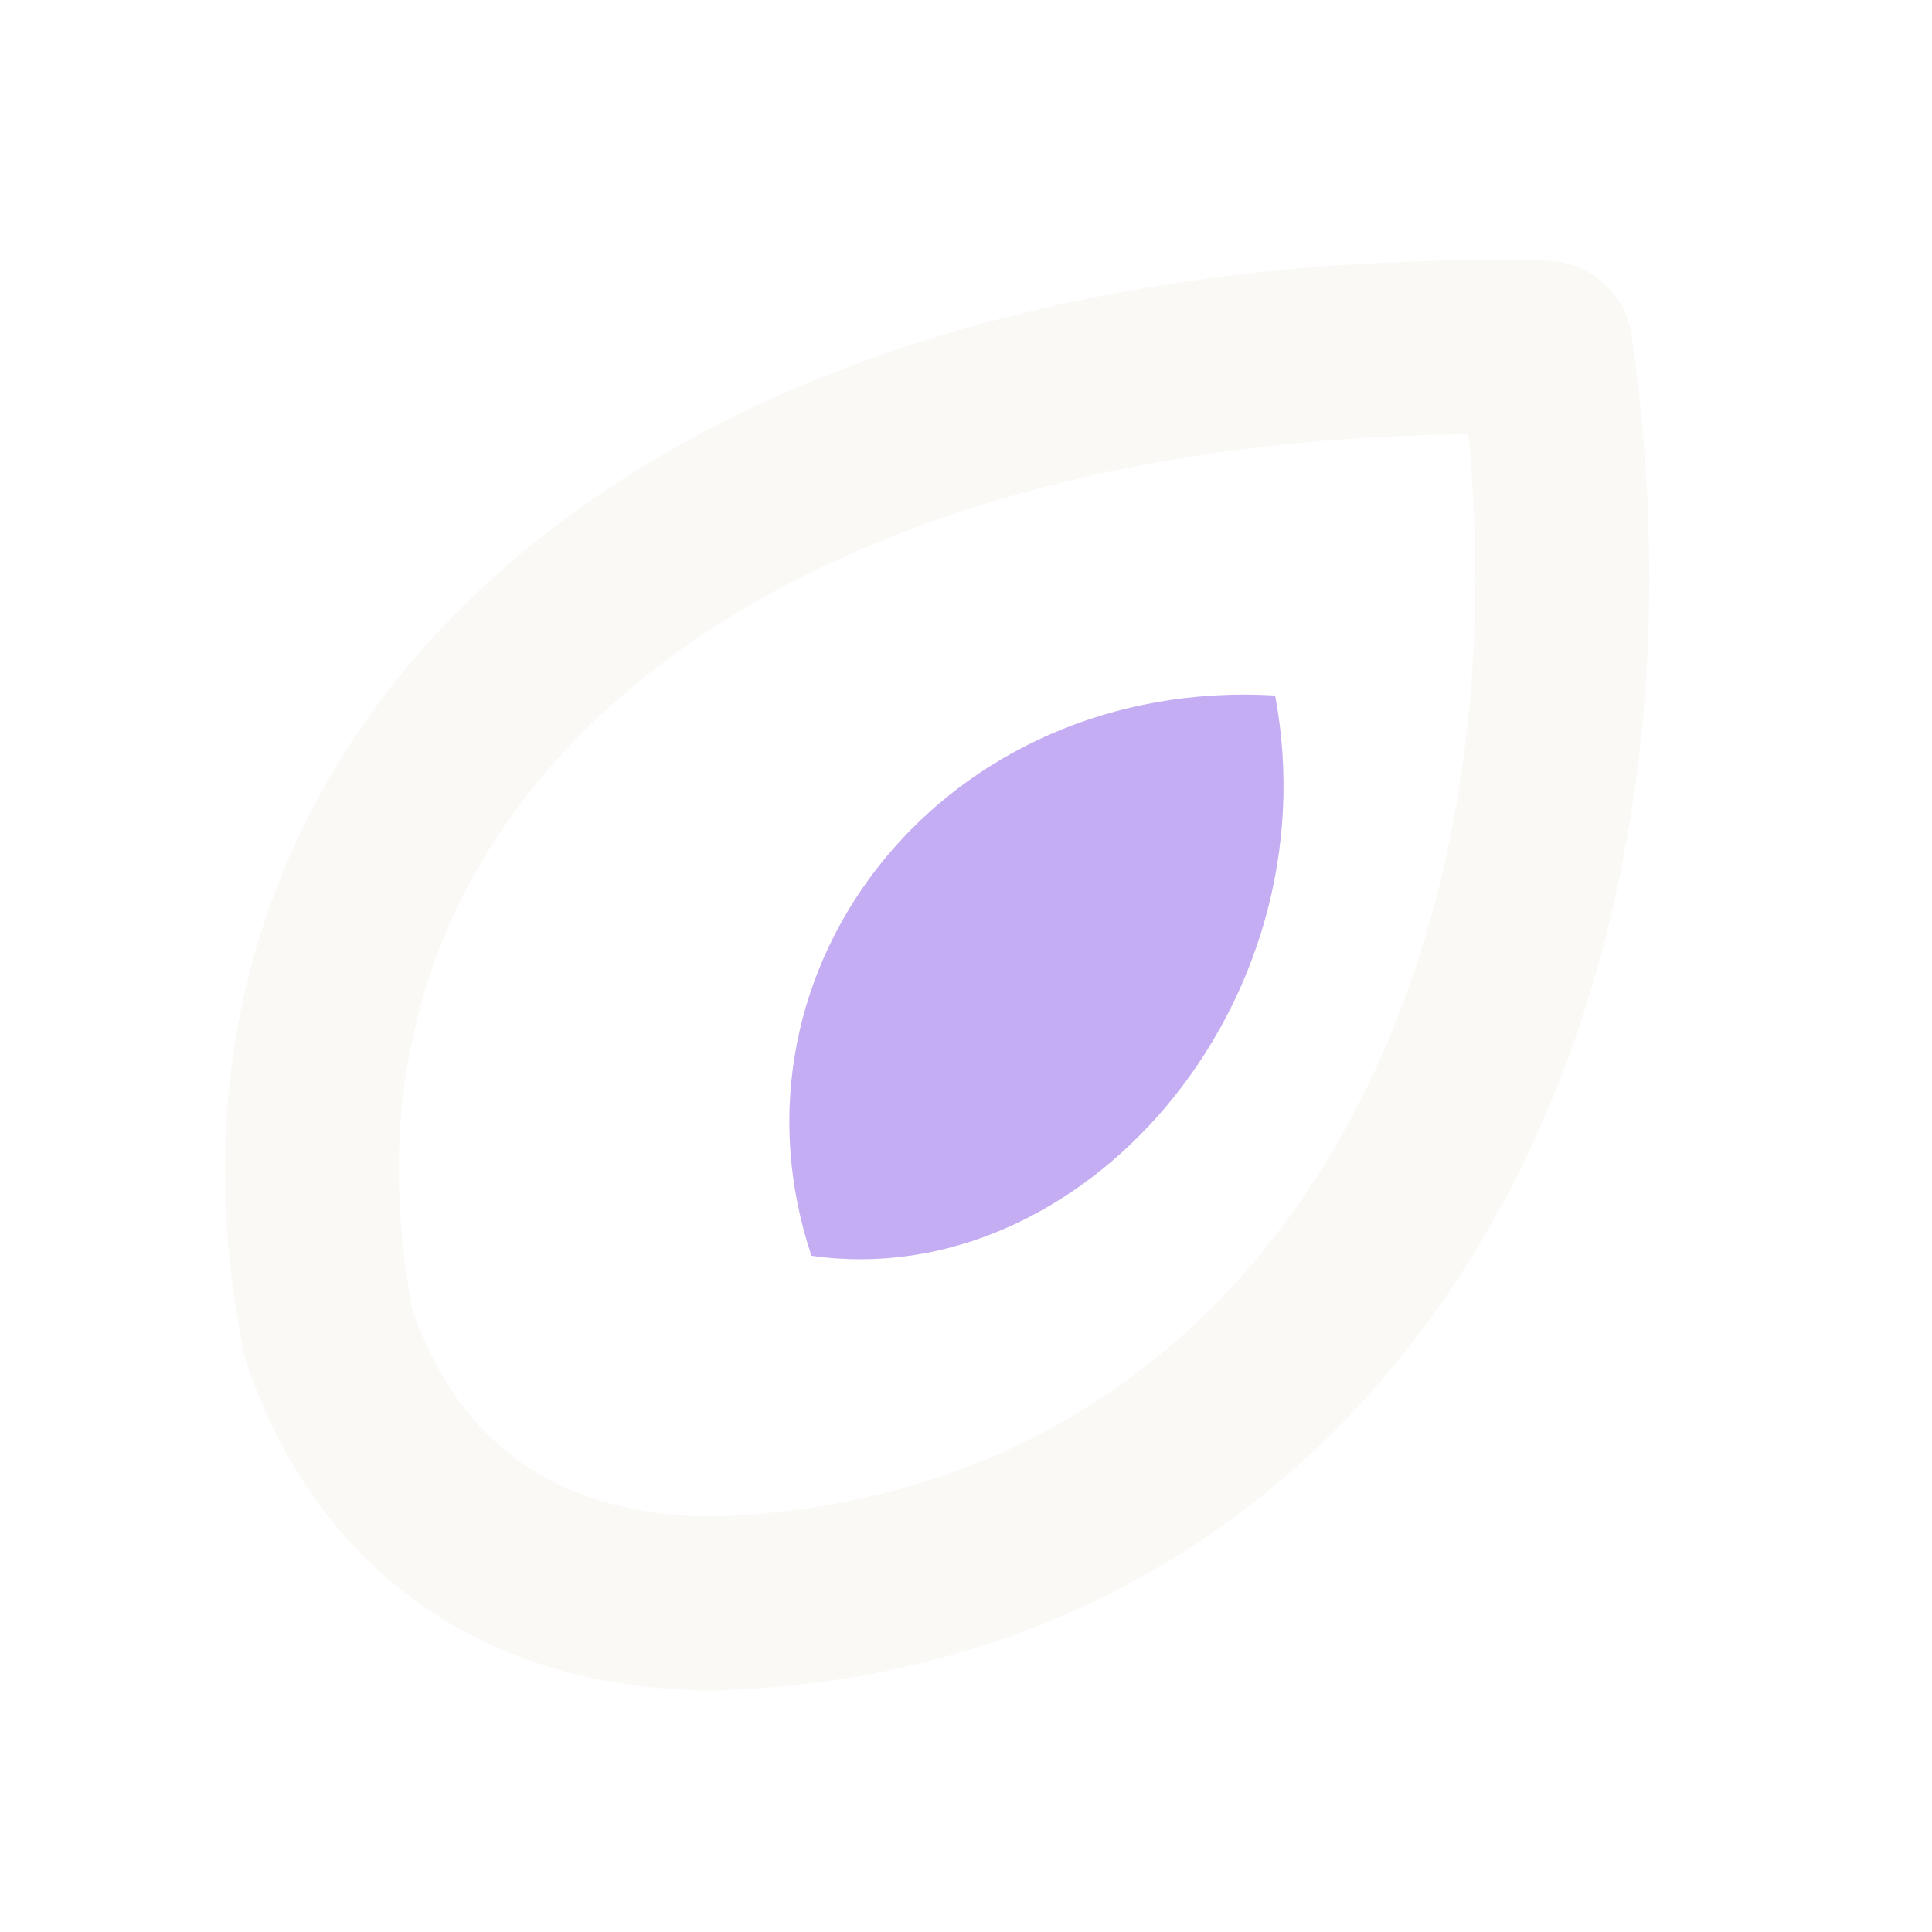
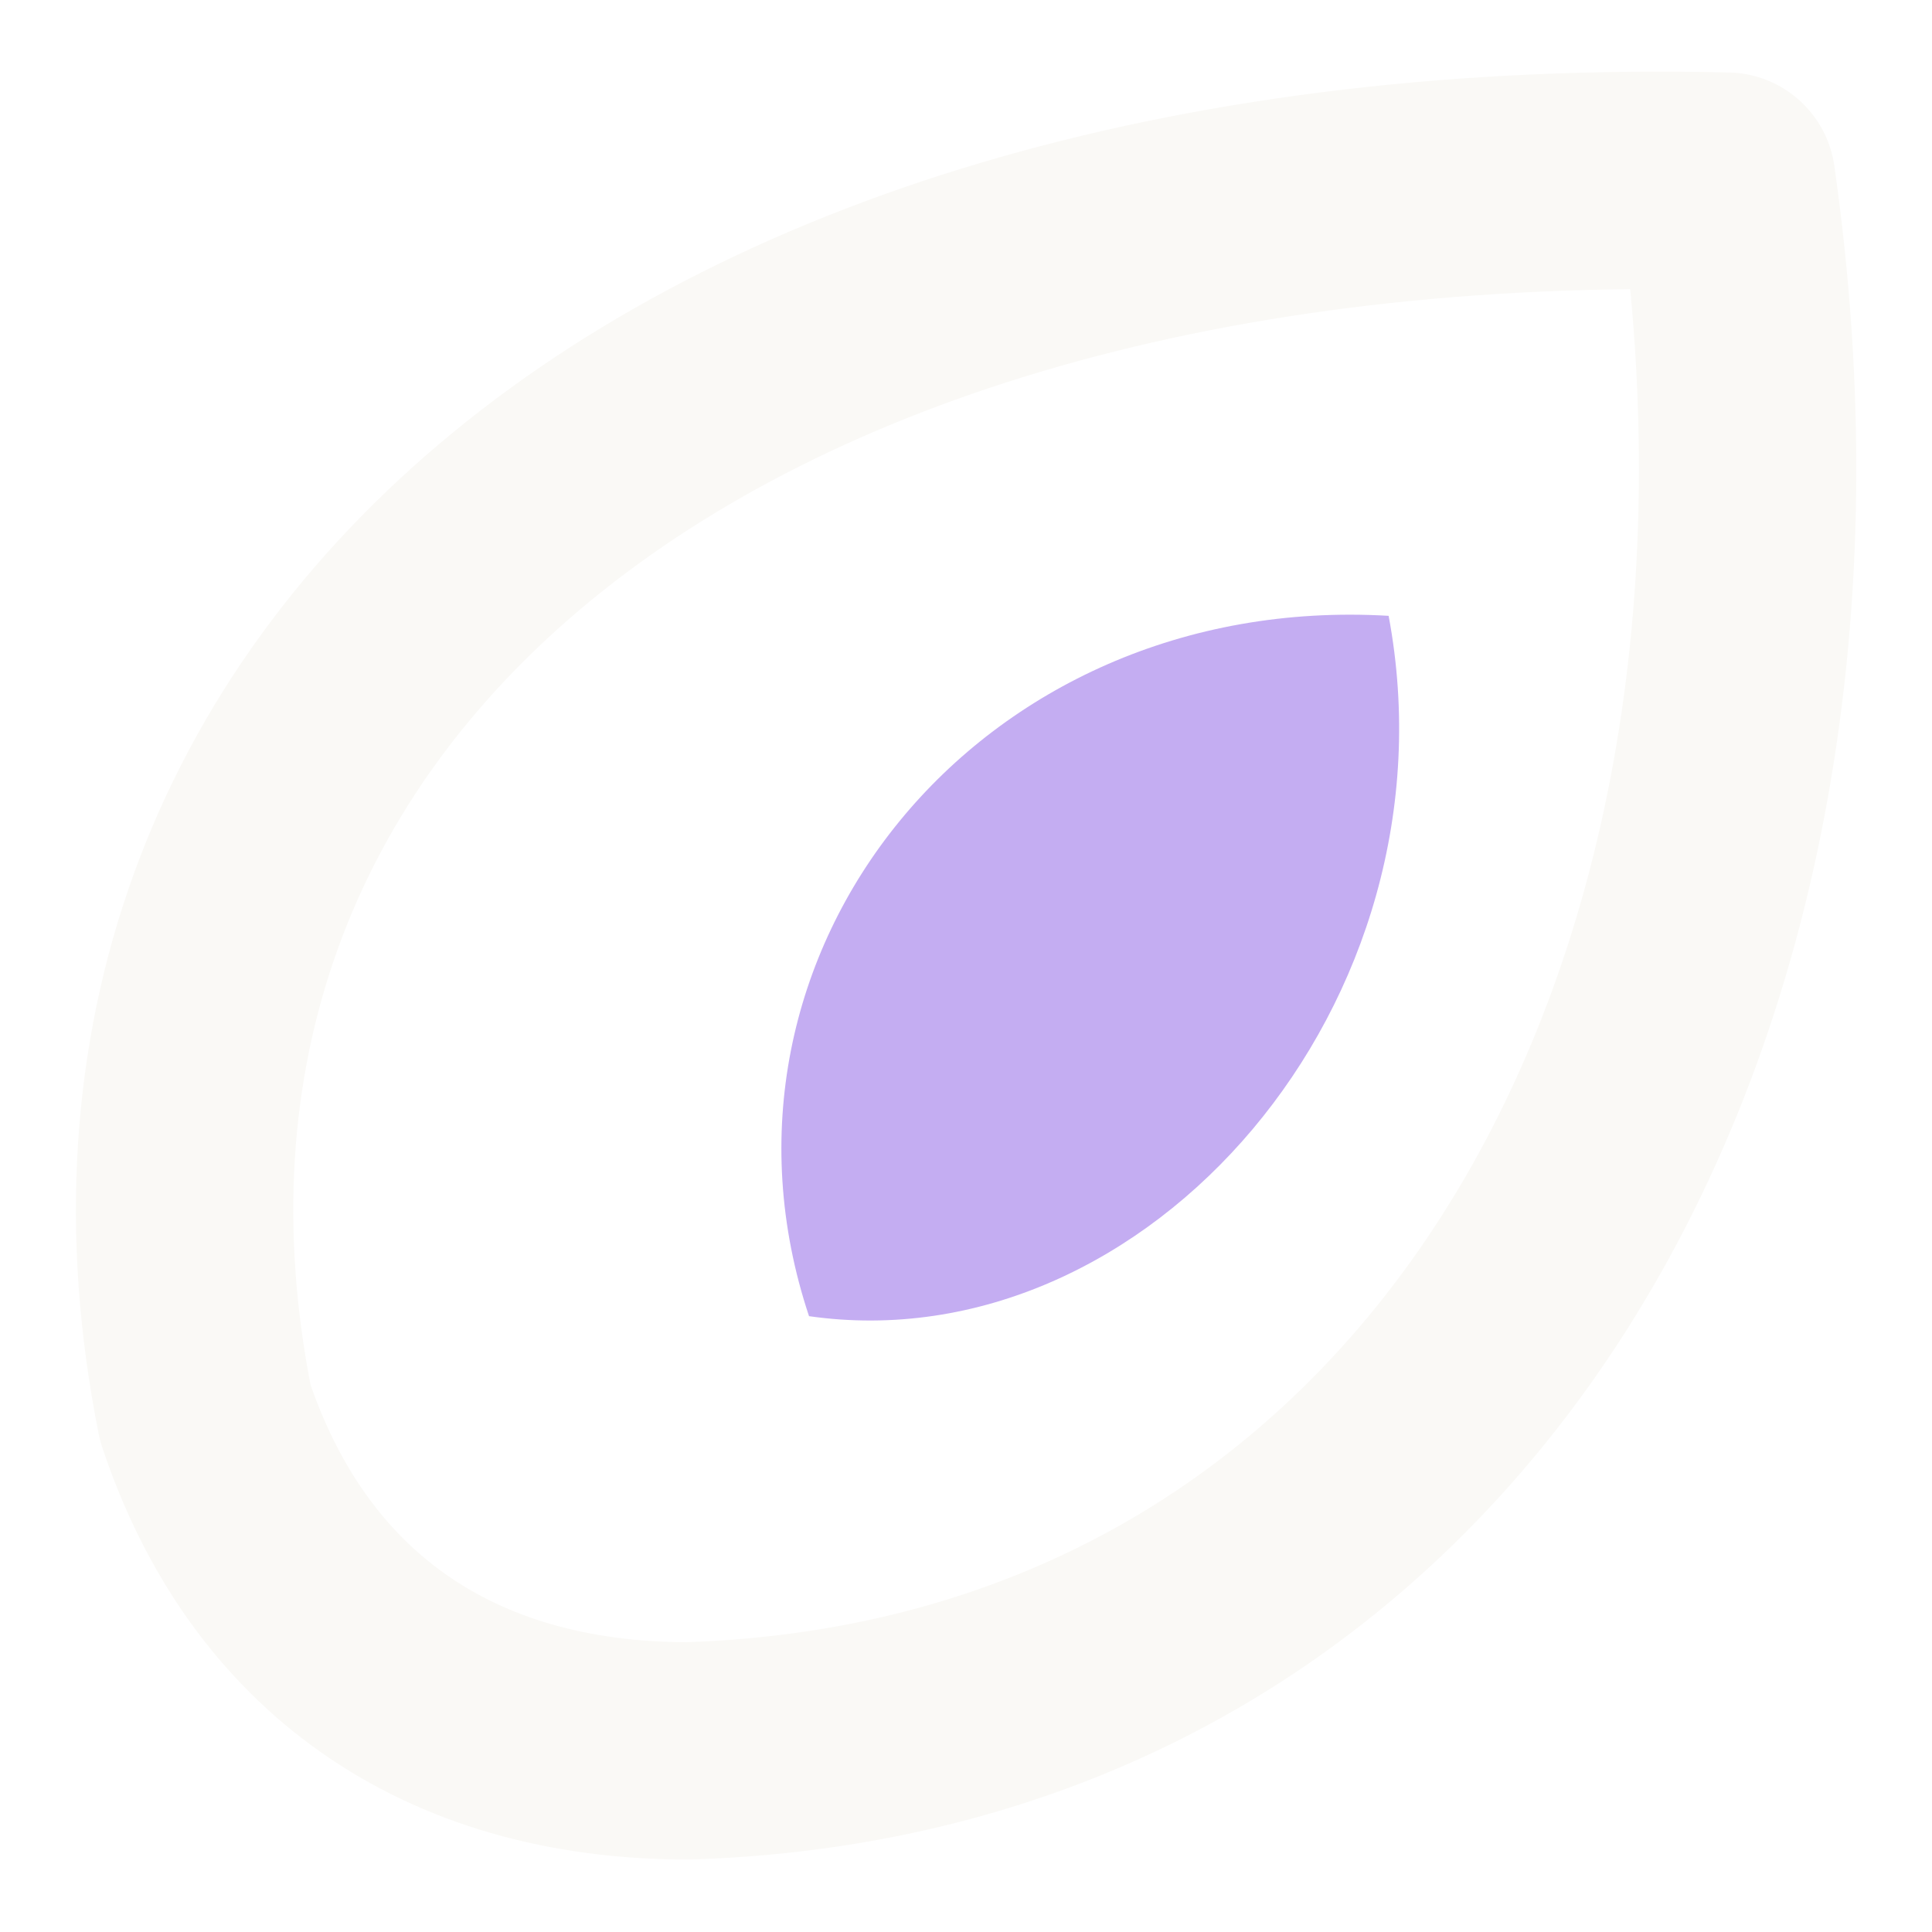
- <svg xmlns="http://www.w3.org/2000/svg" viewBox="0 0 100 100" role="img" aria-label="Holon">
+ <svg xmlns="http://www.w3.org/2000/svg" viewBox="8.5 10.5 80 80" role="img" aria-label="Holon">
  <path d="M17 69C11 39 37 17 80 18c5 35-12 64-43 65-10 0-17-5-20-14Z" fill="none" stroke="#FAF9F6" stroke-width="9" stroke-linecap="round" stroke-linejoin="round" />
  <path d="M42 65c-5-15 7-30 24-29 3 16-10 31-24 29Z" fill="#C4ADF2" />
</svg>
